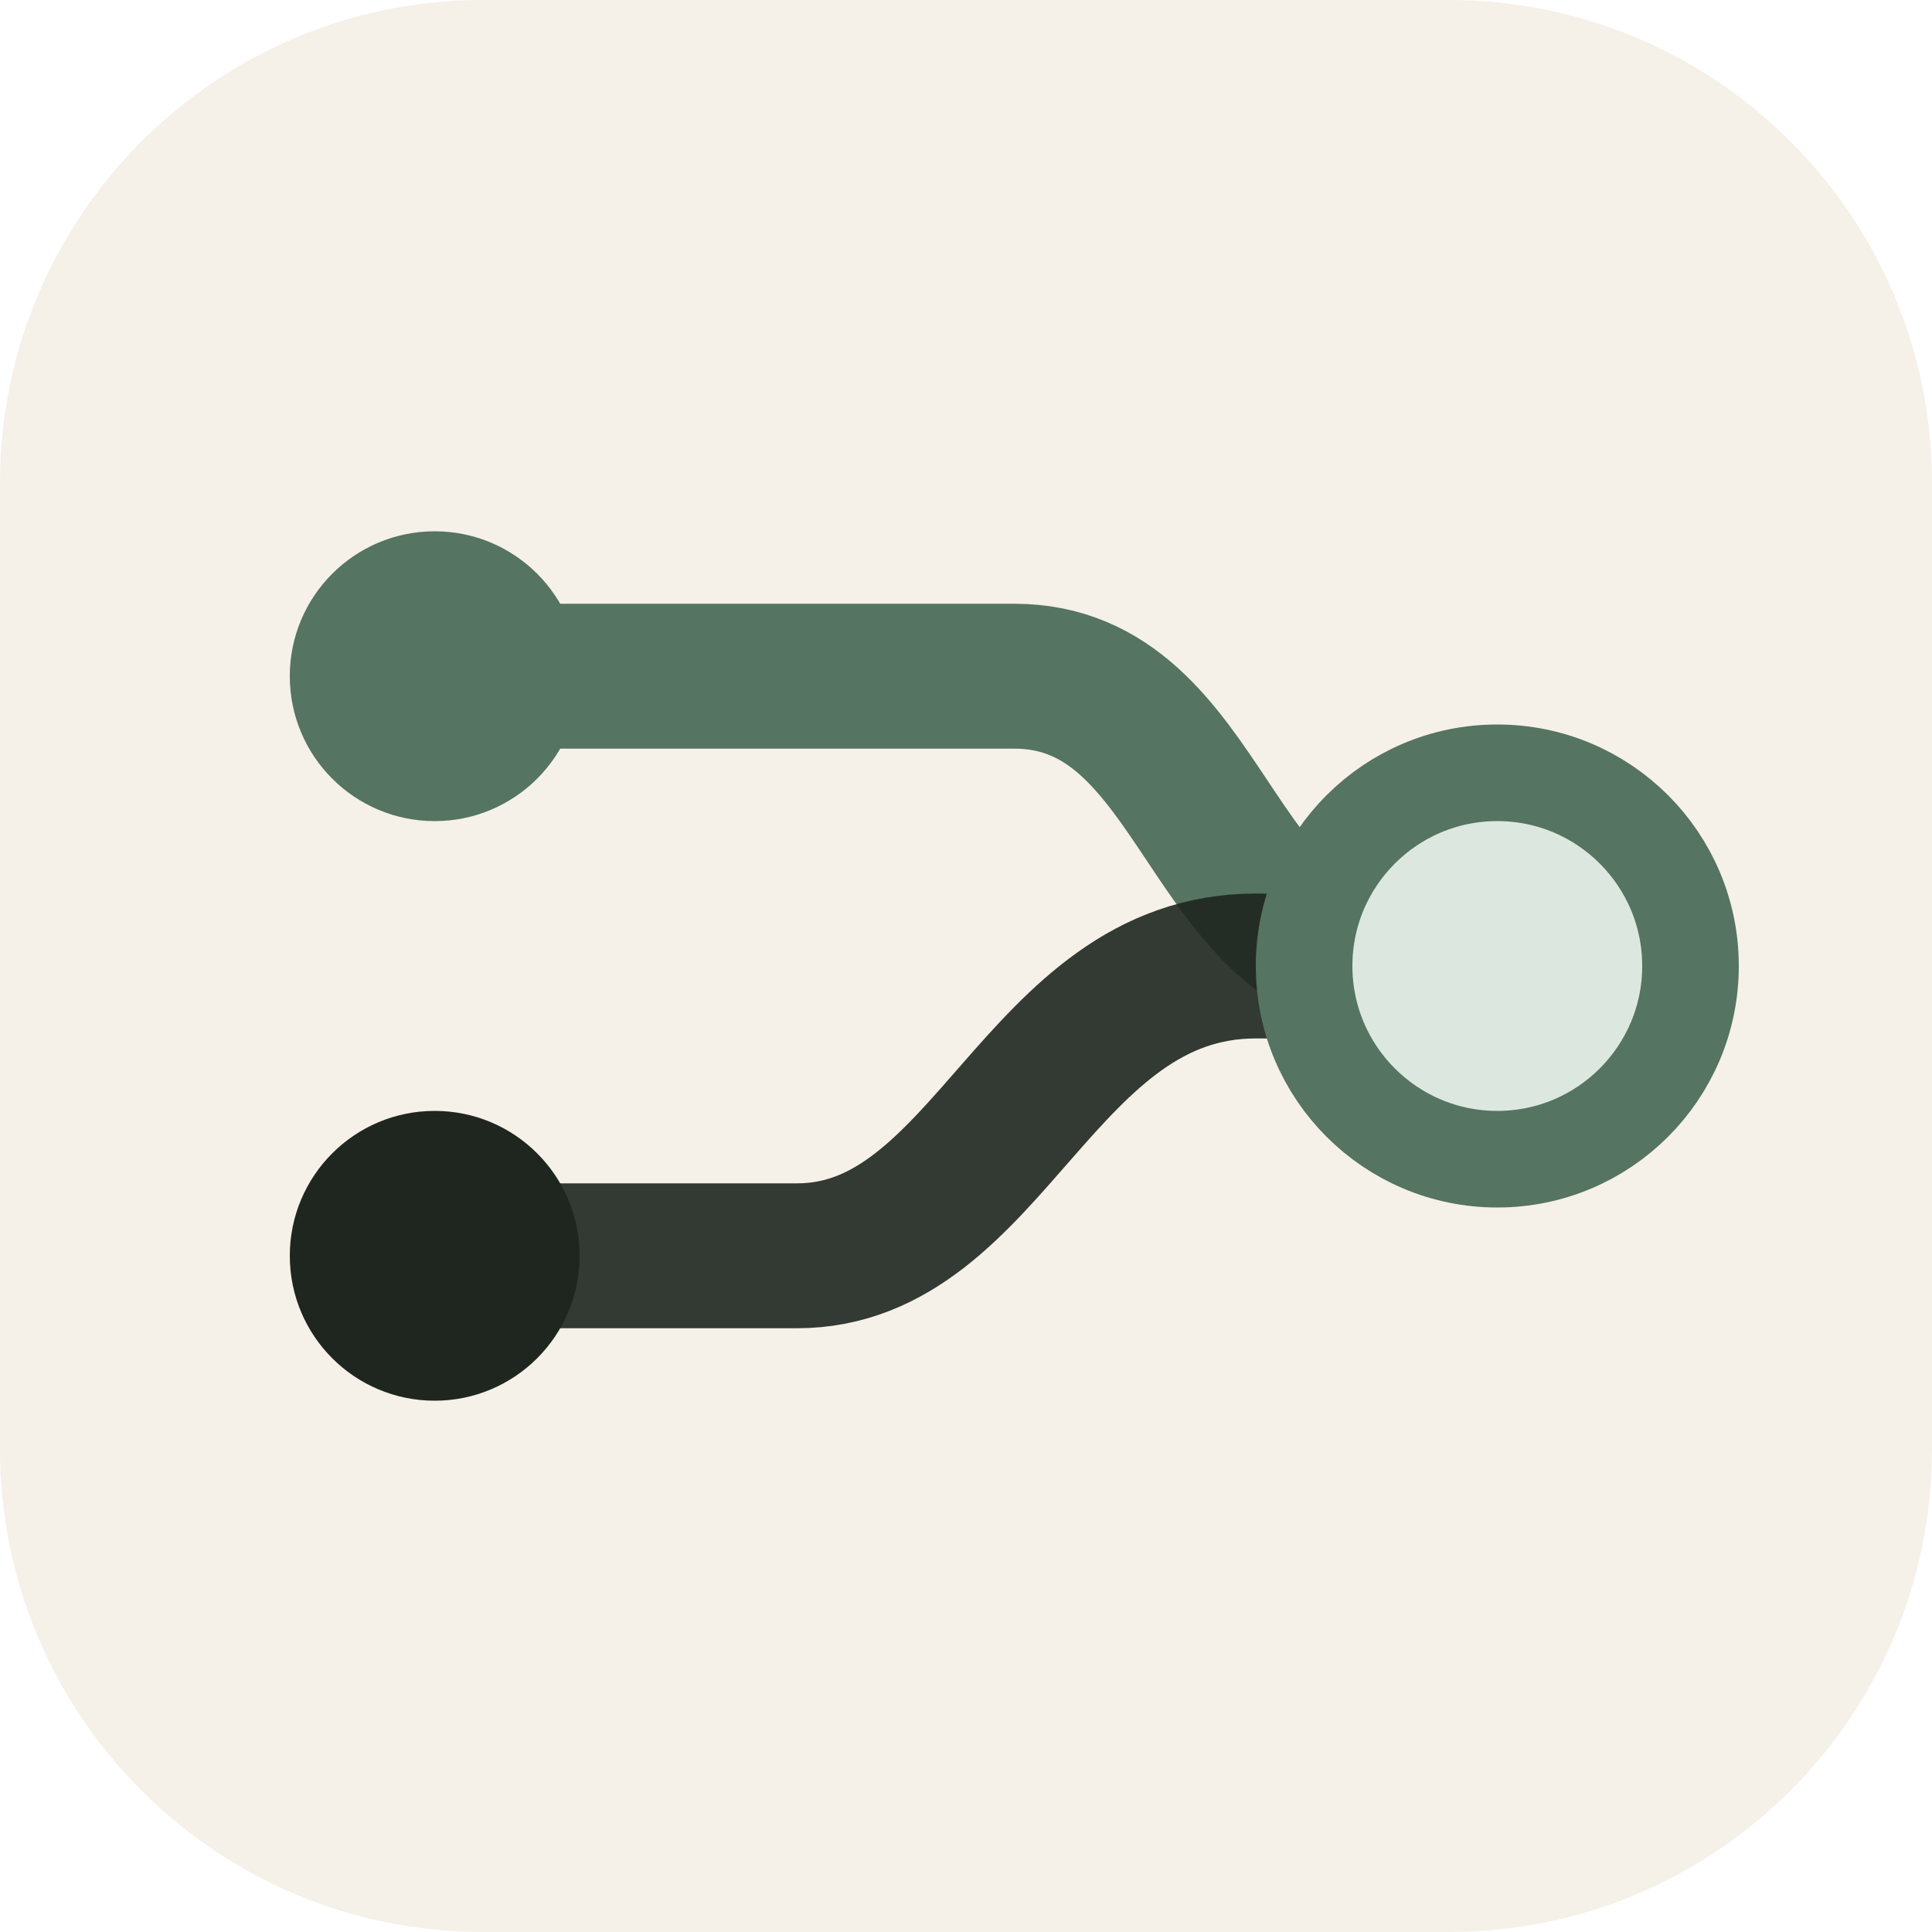
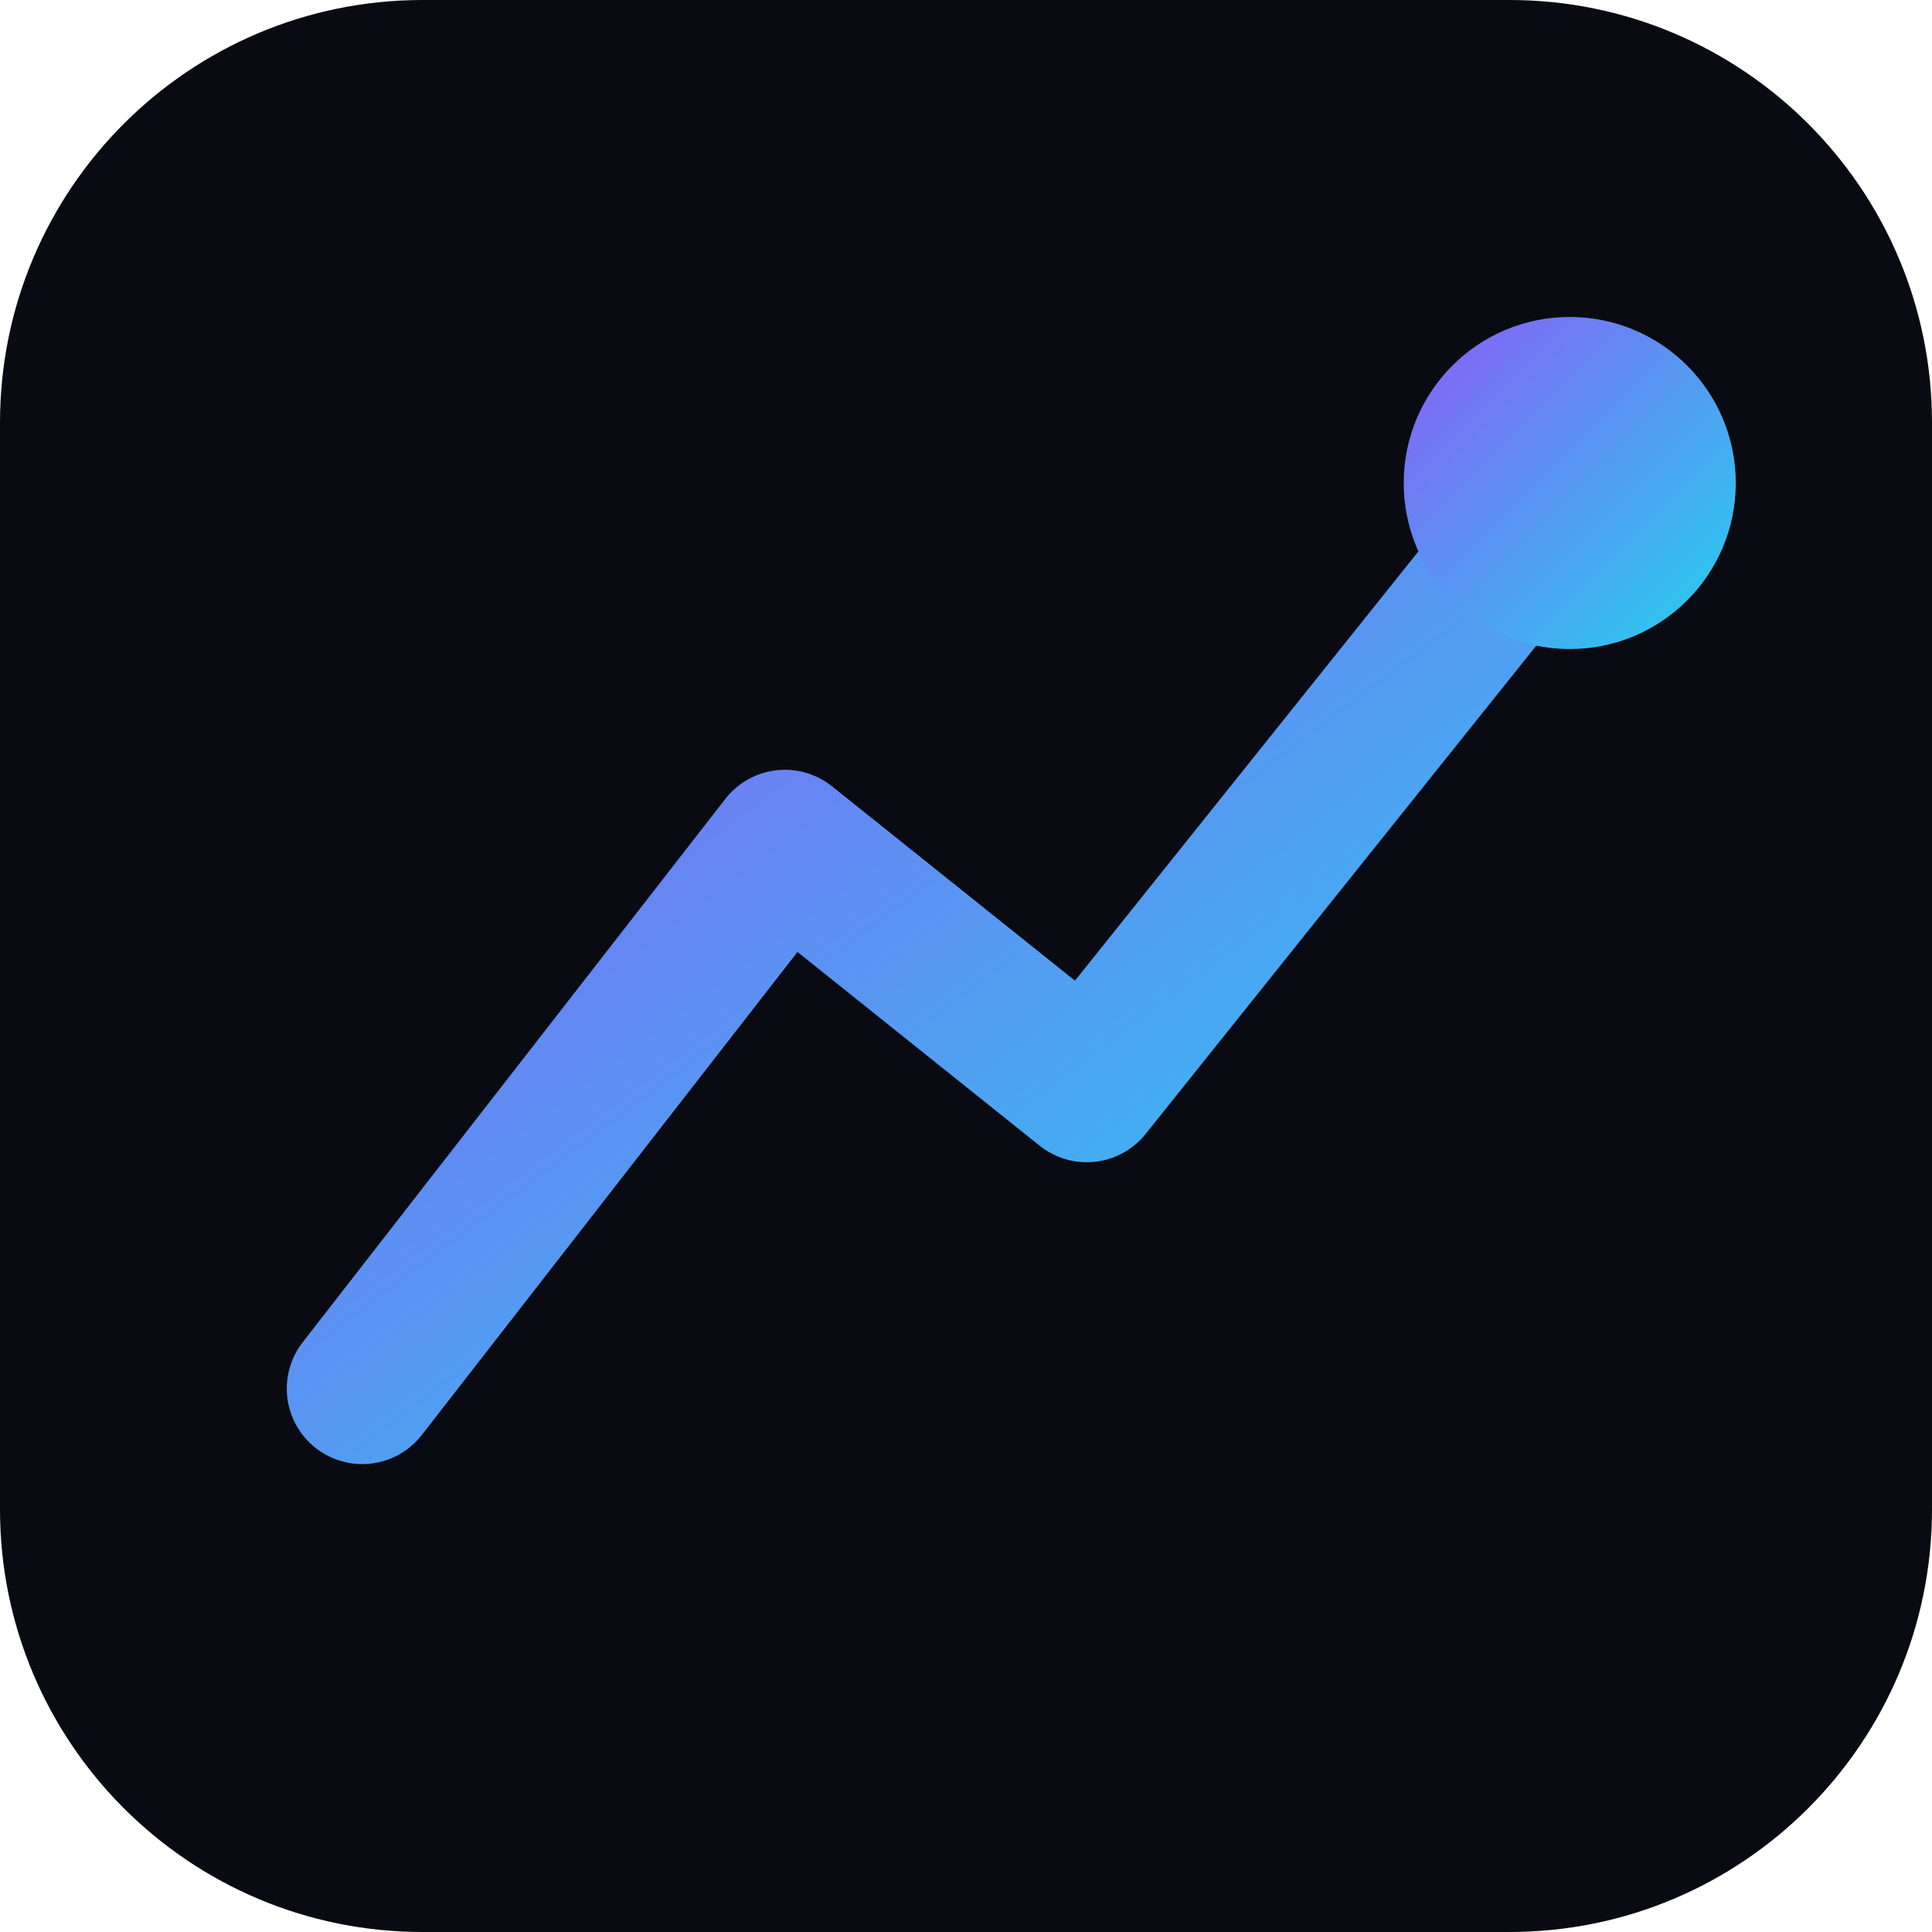
- <svg xmlns="http://www.w3.org/2000/svg" viewBox="0 0 80 80" role="img" aria-labelledby="title desc">
-   <rect width="80" height="80" rx="20" fill="#F5F0E8" />
-   <path d="M18 28h24c8 0 8 12 16 12h4" fill="none" stroke="#557461" stroke-width="6" stroke-linecap="round" />
-   <path d="M18 52h15c8 0 10-12 19-12h10" fill="none" stroke="#1E261F" stroke-width="6" stroke-linecap="round" opacity="0.9" />
-   <circle cx="18" cy="28" r="6" fill="#557461" />
-   <circle cx="18" cy="52" r="6" fill="#1E261F" />
-   <circle cx="62" cy="40" r="8" fill="#DCE8DF" stroke="#557461" stroke-width="4" />
+ <svg xmlns="http://www.w3.org/2000/svg" viewBox="0 0 64 64" width="64" height="64">
+   <defs>
+     <linearGradient id="g" x1="0" y1="0" x2="1" y2="1">
+       <stop offset="0" stop-color="#8b5cf6" />
+       <stop offset="1" stop-color="#22d3ee" />
+     </linearGradient>
+   </defs>
+   <rect width="64" height="64" rx="14" fill="#0a0b12" />
+   <path d="M12 46 L26 28 L36 36 L52 16" fill="none" stroke="url(#g)" stroke-width="5" stroke-linecap="round" stroke-linejoin="round" />
+   <circle cx="52" cy="16" r="5.5" fill="url(#g)" />
</svg>
